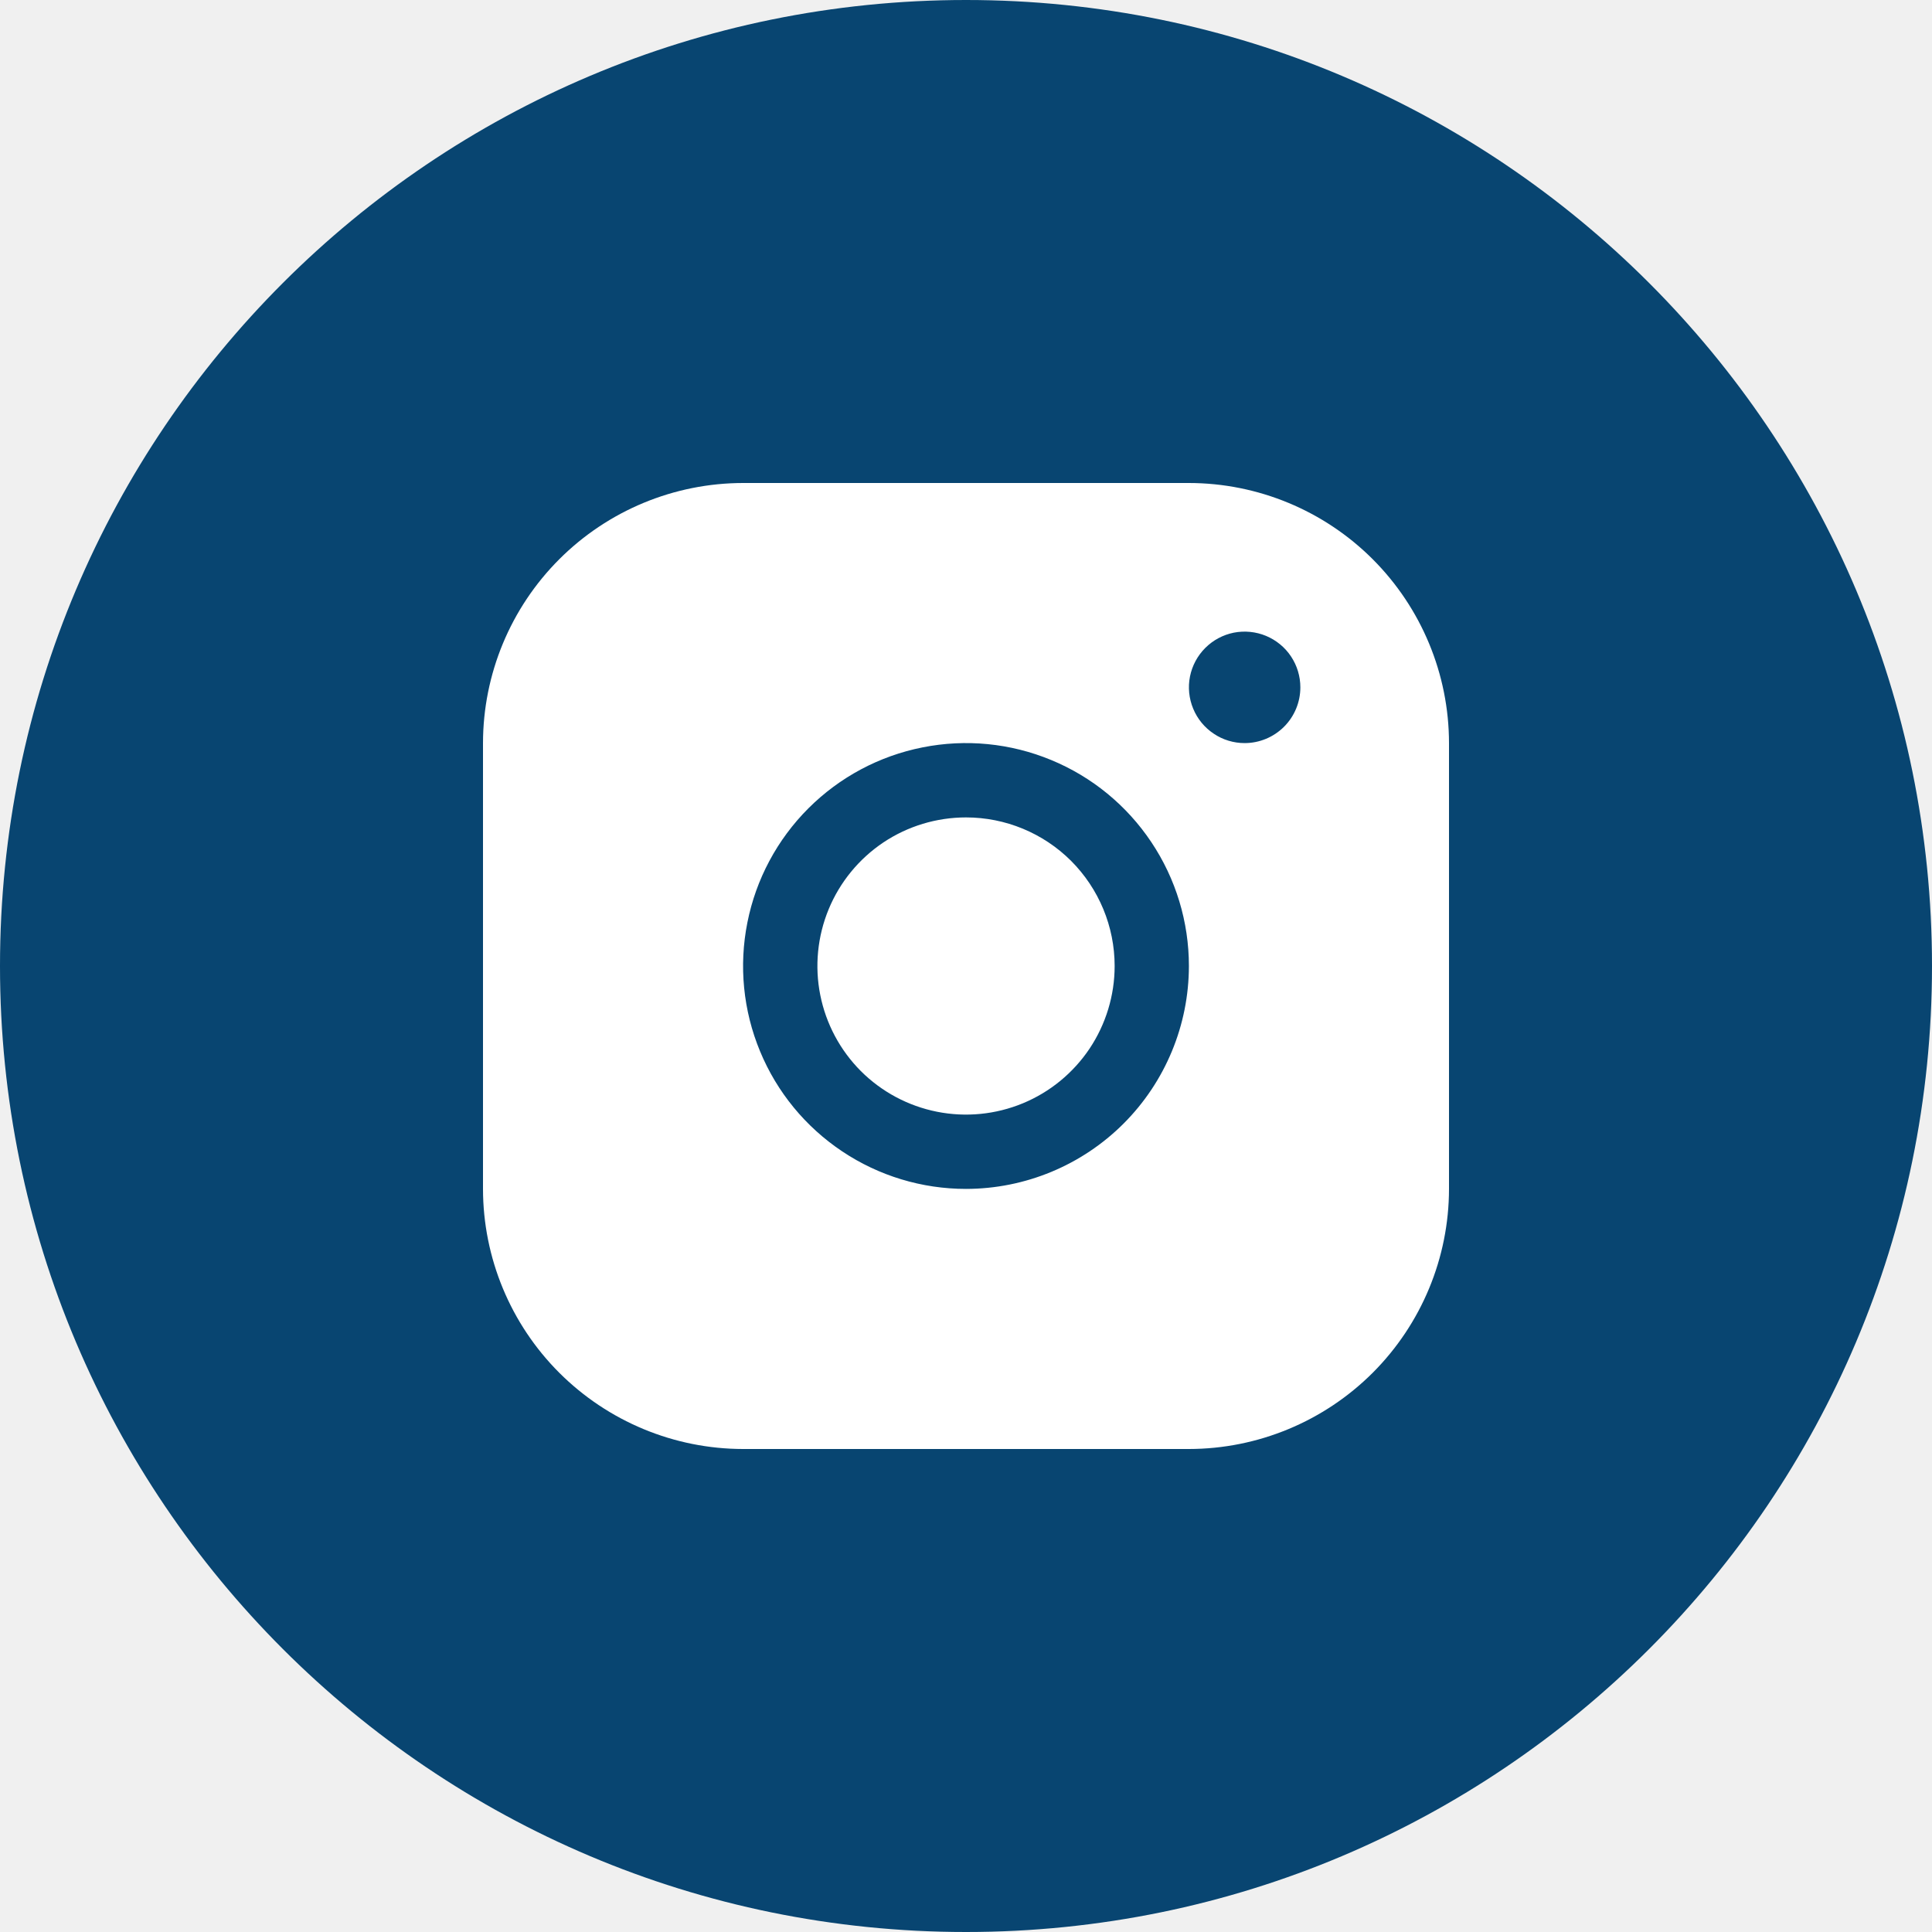
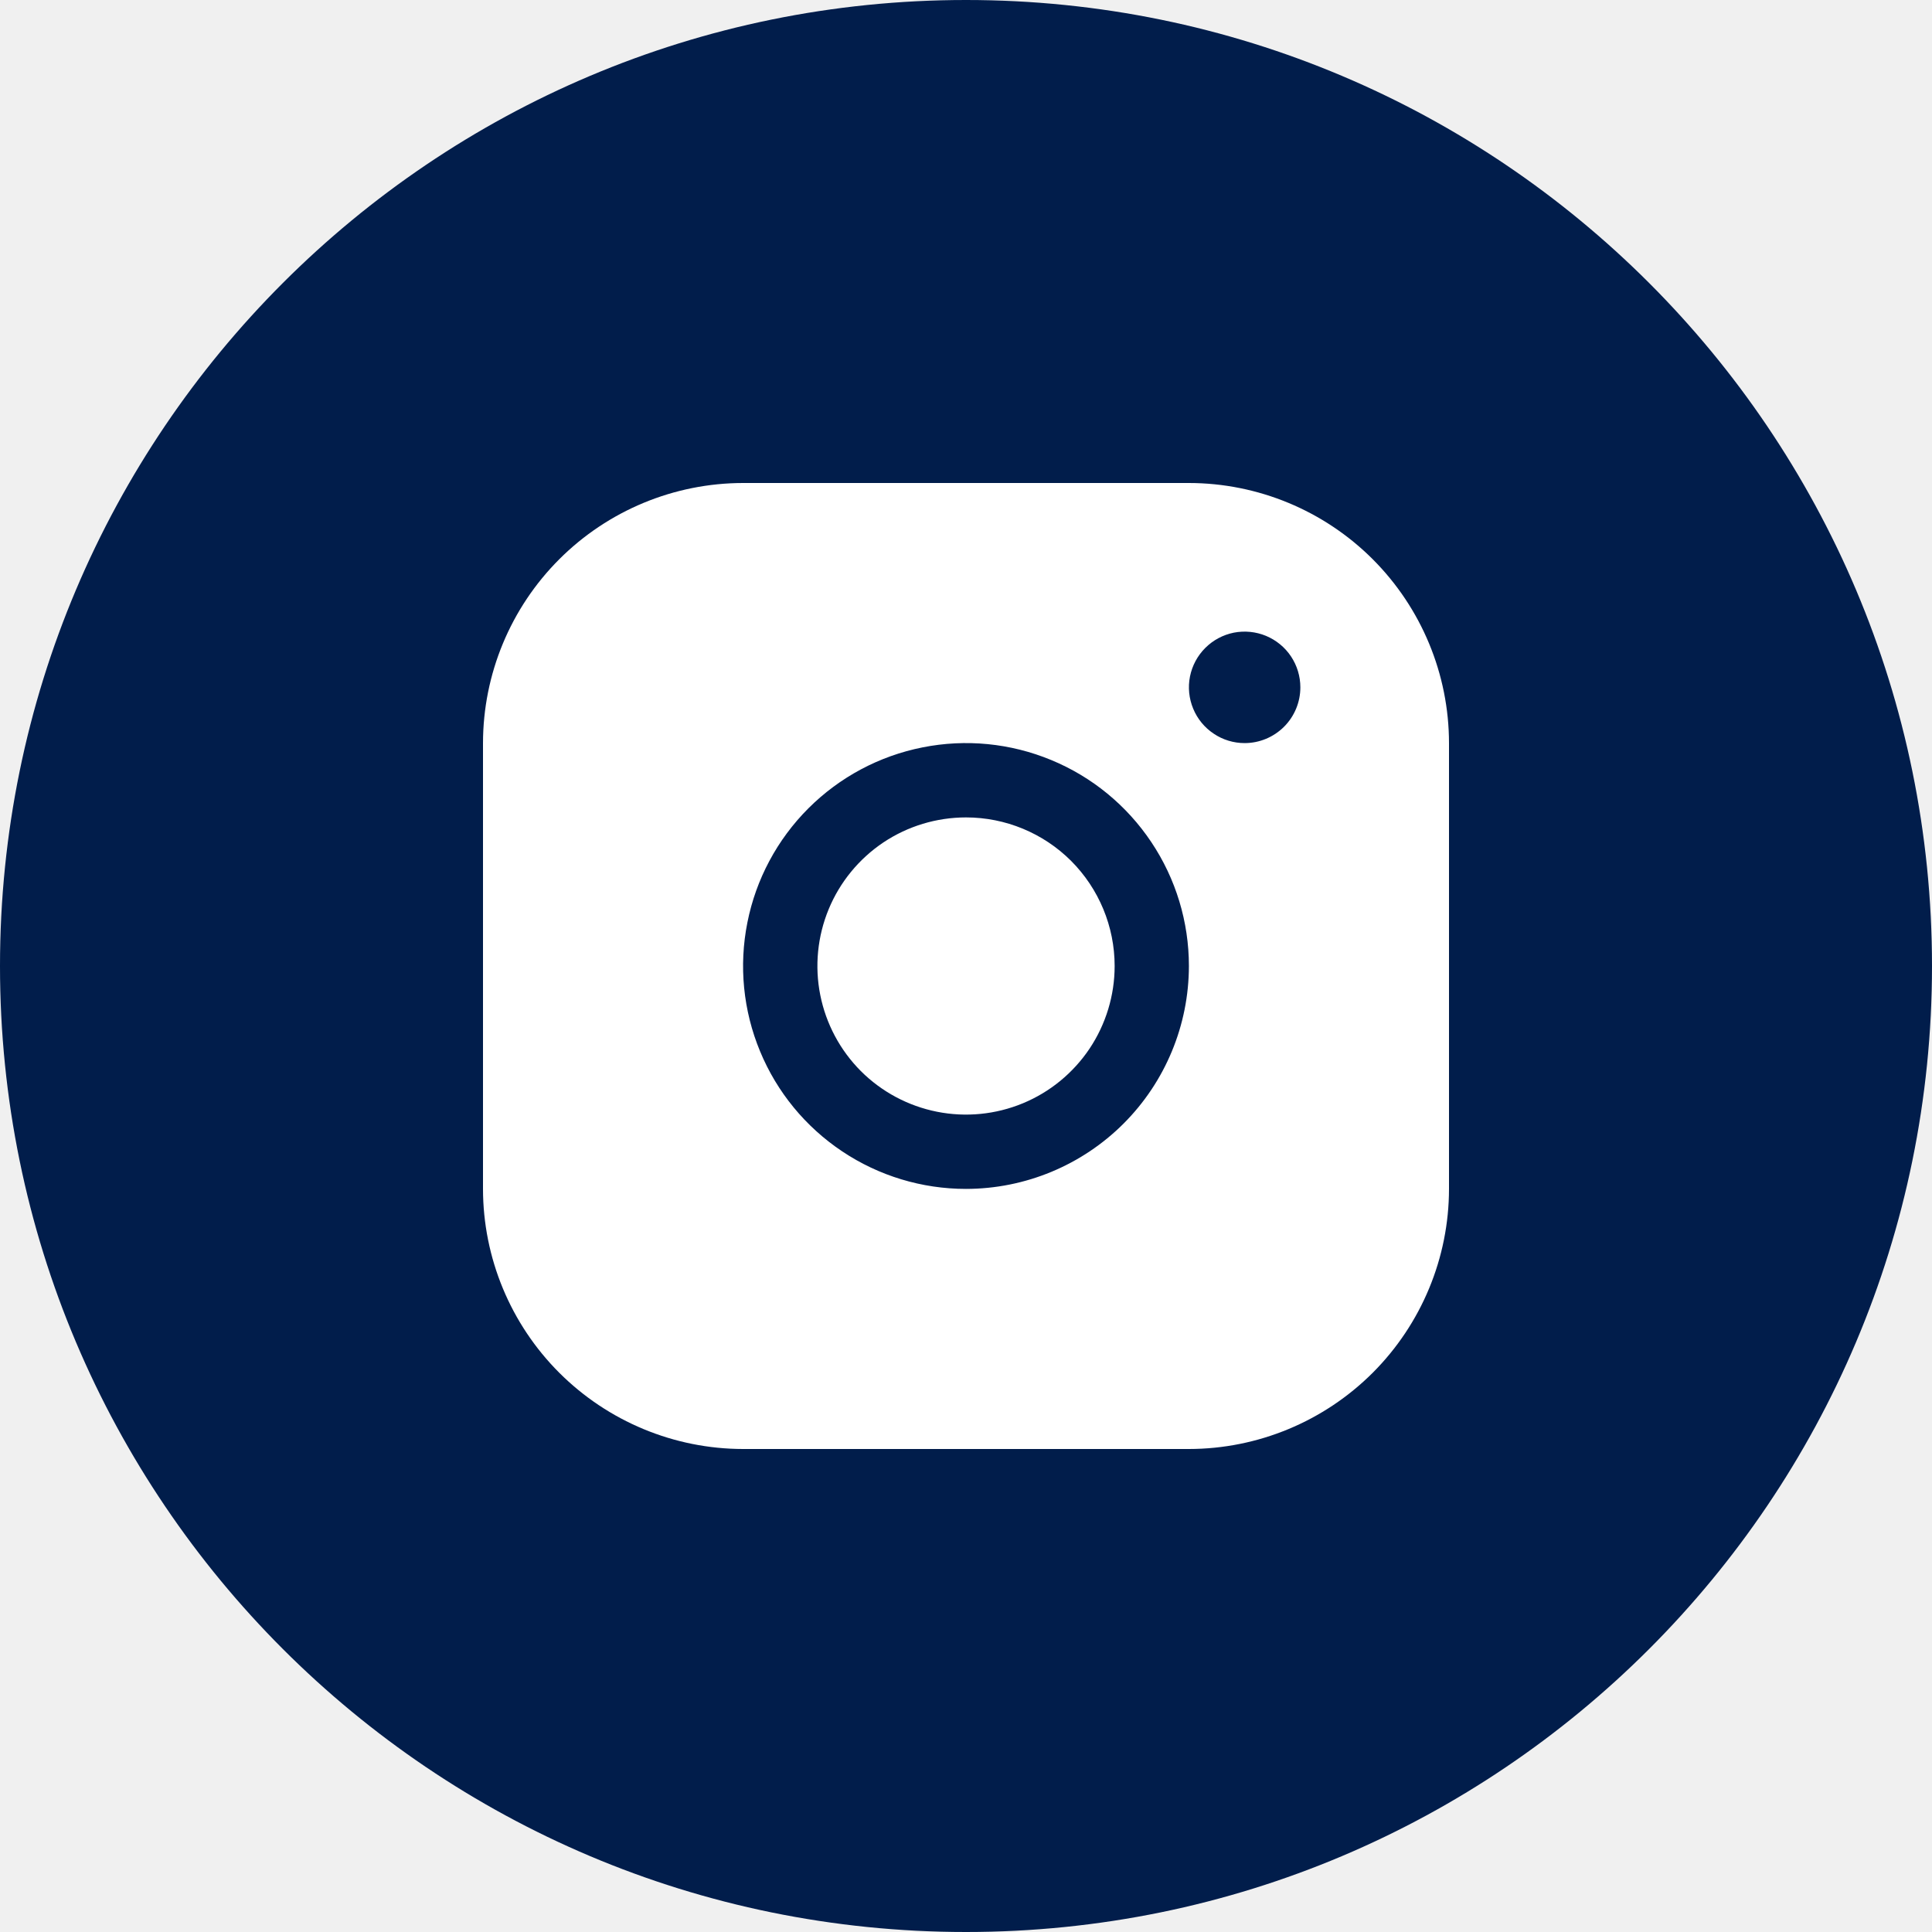
<svg xmlns="http://www.w3.org/2000/svg" width="24" height="24" viewBox="0 0 32 32" fill="none">
-   <path d="M0 16C0 7.163 7.163 0 16 0C24.837 0 32 7.163 32 16C32 24.837 24.837 32 16 32C7.163 32 0 24.837 0 16Z" fill="#084571" />
+   <path d="M0 16C0 7.163 7.163 0 16 0C24.837 0 32 7.163 32 16C32 24.837 24.837 32 16 32C7.163 32 0 24.837 0 16Z" fill="#011D4B" />
  <path d="M19.692 8H12.308C11.166 8.001 10.071 8.455 9.263 9.263C8.455 10.071 8.001 11.166 8 12.308V19.692C8.001 20.834 8.455 21.929 9.263 22.737C10.071 23.544 11.166 23.999 12.308 24H19.692C20.834 23.999 21.929 23.544 22.737 22.737C23.544 21.929 23.999 20.834 24 19.692V12.308C23.999 11.166 23.544 10.071 22.737 9.263C21.929 8.455 20.834 8.001 19.692 8ZM16 19.692C15.27 19.692 14.556 19.476 13.949 19.07C13.341 18.664 12.868 18.088 12.589 17.413C12.309 16.738 12.236 15.996 12.379 15.28C12.521 14.563 12.873 13.905 13.389 13.389C13.905 12.873 14.563 12.521 15.28 12.379C15.996 12.236 16.738 12.309 17.413 12.589C18.088 12.868 18.664 13.341 19.07 13.949C19.476 14.556 19.692 15.27 19.692 16C19.691 16.979 19.302 17.918 18.61 18.61C17.918 19.302 16.979 19.691 16 19.692ZM20.615 12.308C20.433 12.308 20.254 12.254 20.103 12.152C19.951 12.051 19.832 11.906 19.763 11.738C19.693 11.569 19.674 11.384 19.71 11.204C19.746 11.025 19.834 10.861 19.963 10.732C20.092 10.603 20.256 10.515 20.435 10.479C20.614 10.444 20.8 10.462 20.969 10.532C21.137 10.602 21.282 10.72 21.383 10.872C21.484 11.024 21.538 11.202 21.538 11.385C21.538 11.629 21.441 11.864 21.268 12.037C21.095 12.21 20.86 12.308 20.615 12.308ZM18.462 16C18.462 16.487 18.317 16.963 18.047 17.368C17.776 17.772 17.392 18.088 16.942 18.274C16.492 18.46 15.997 18.509 15.52 18.414C15.042 18.319 14.604 18.085 14.259 17.741C13.915 17.396 13.681 16.958 13.586 16.48C13.491 16.003 13.54 15.508 13.726 15.058C13.912 14.608 14.228 14.224 14.632 13.953C15.037 13.683 15.513 13.539 16 13.539C16.653 13.539 17.279 13.798 17.741 14.259C18.202 14.721 18.462 15.347 18.462 16Z" fill="white" />
</svg>
